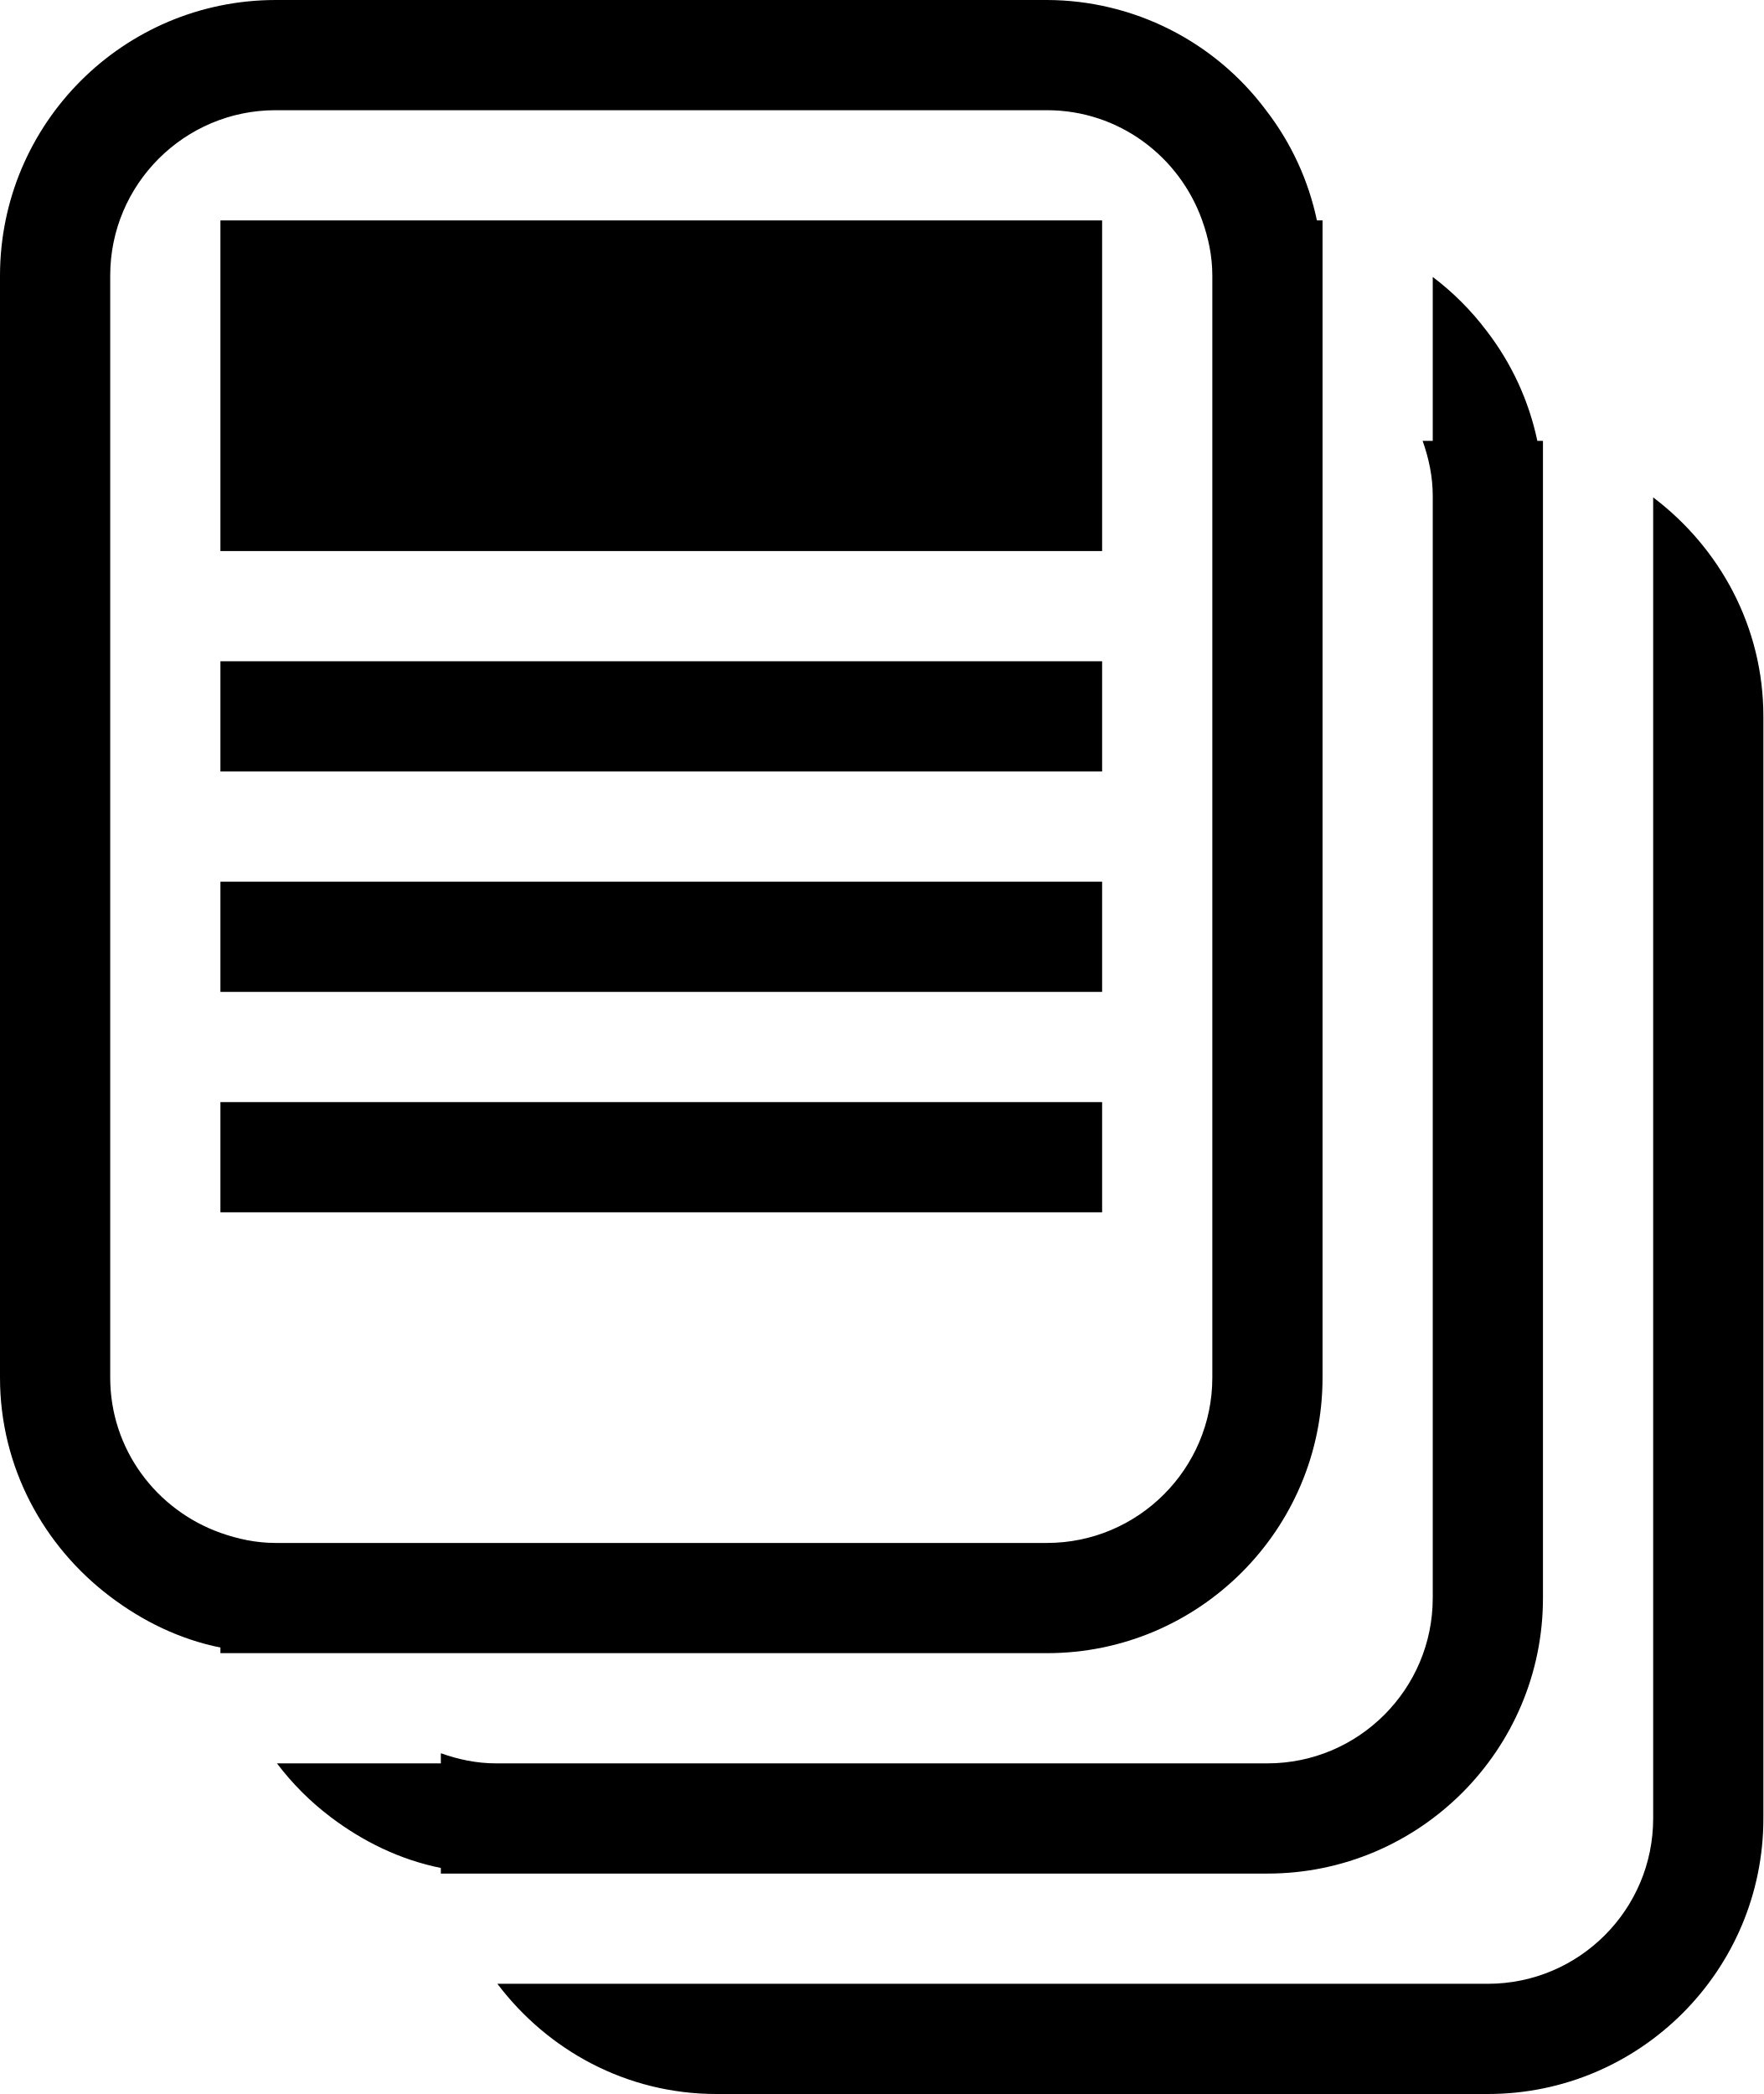
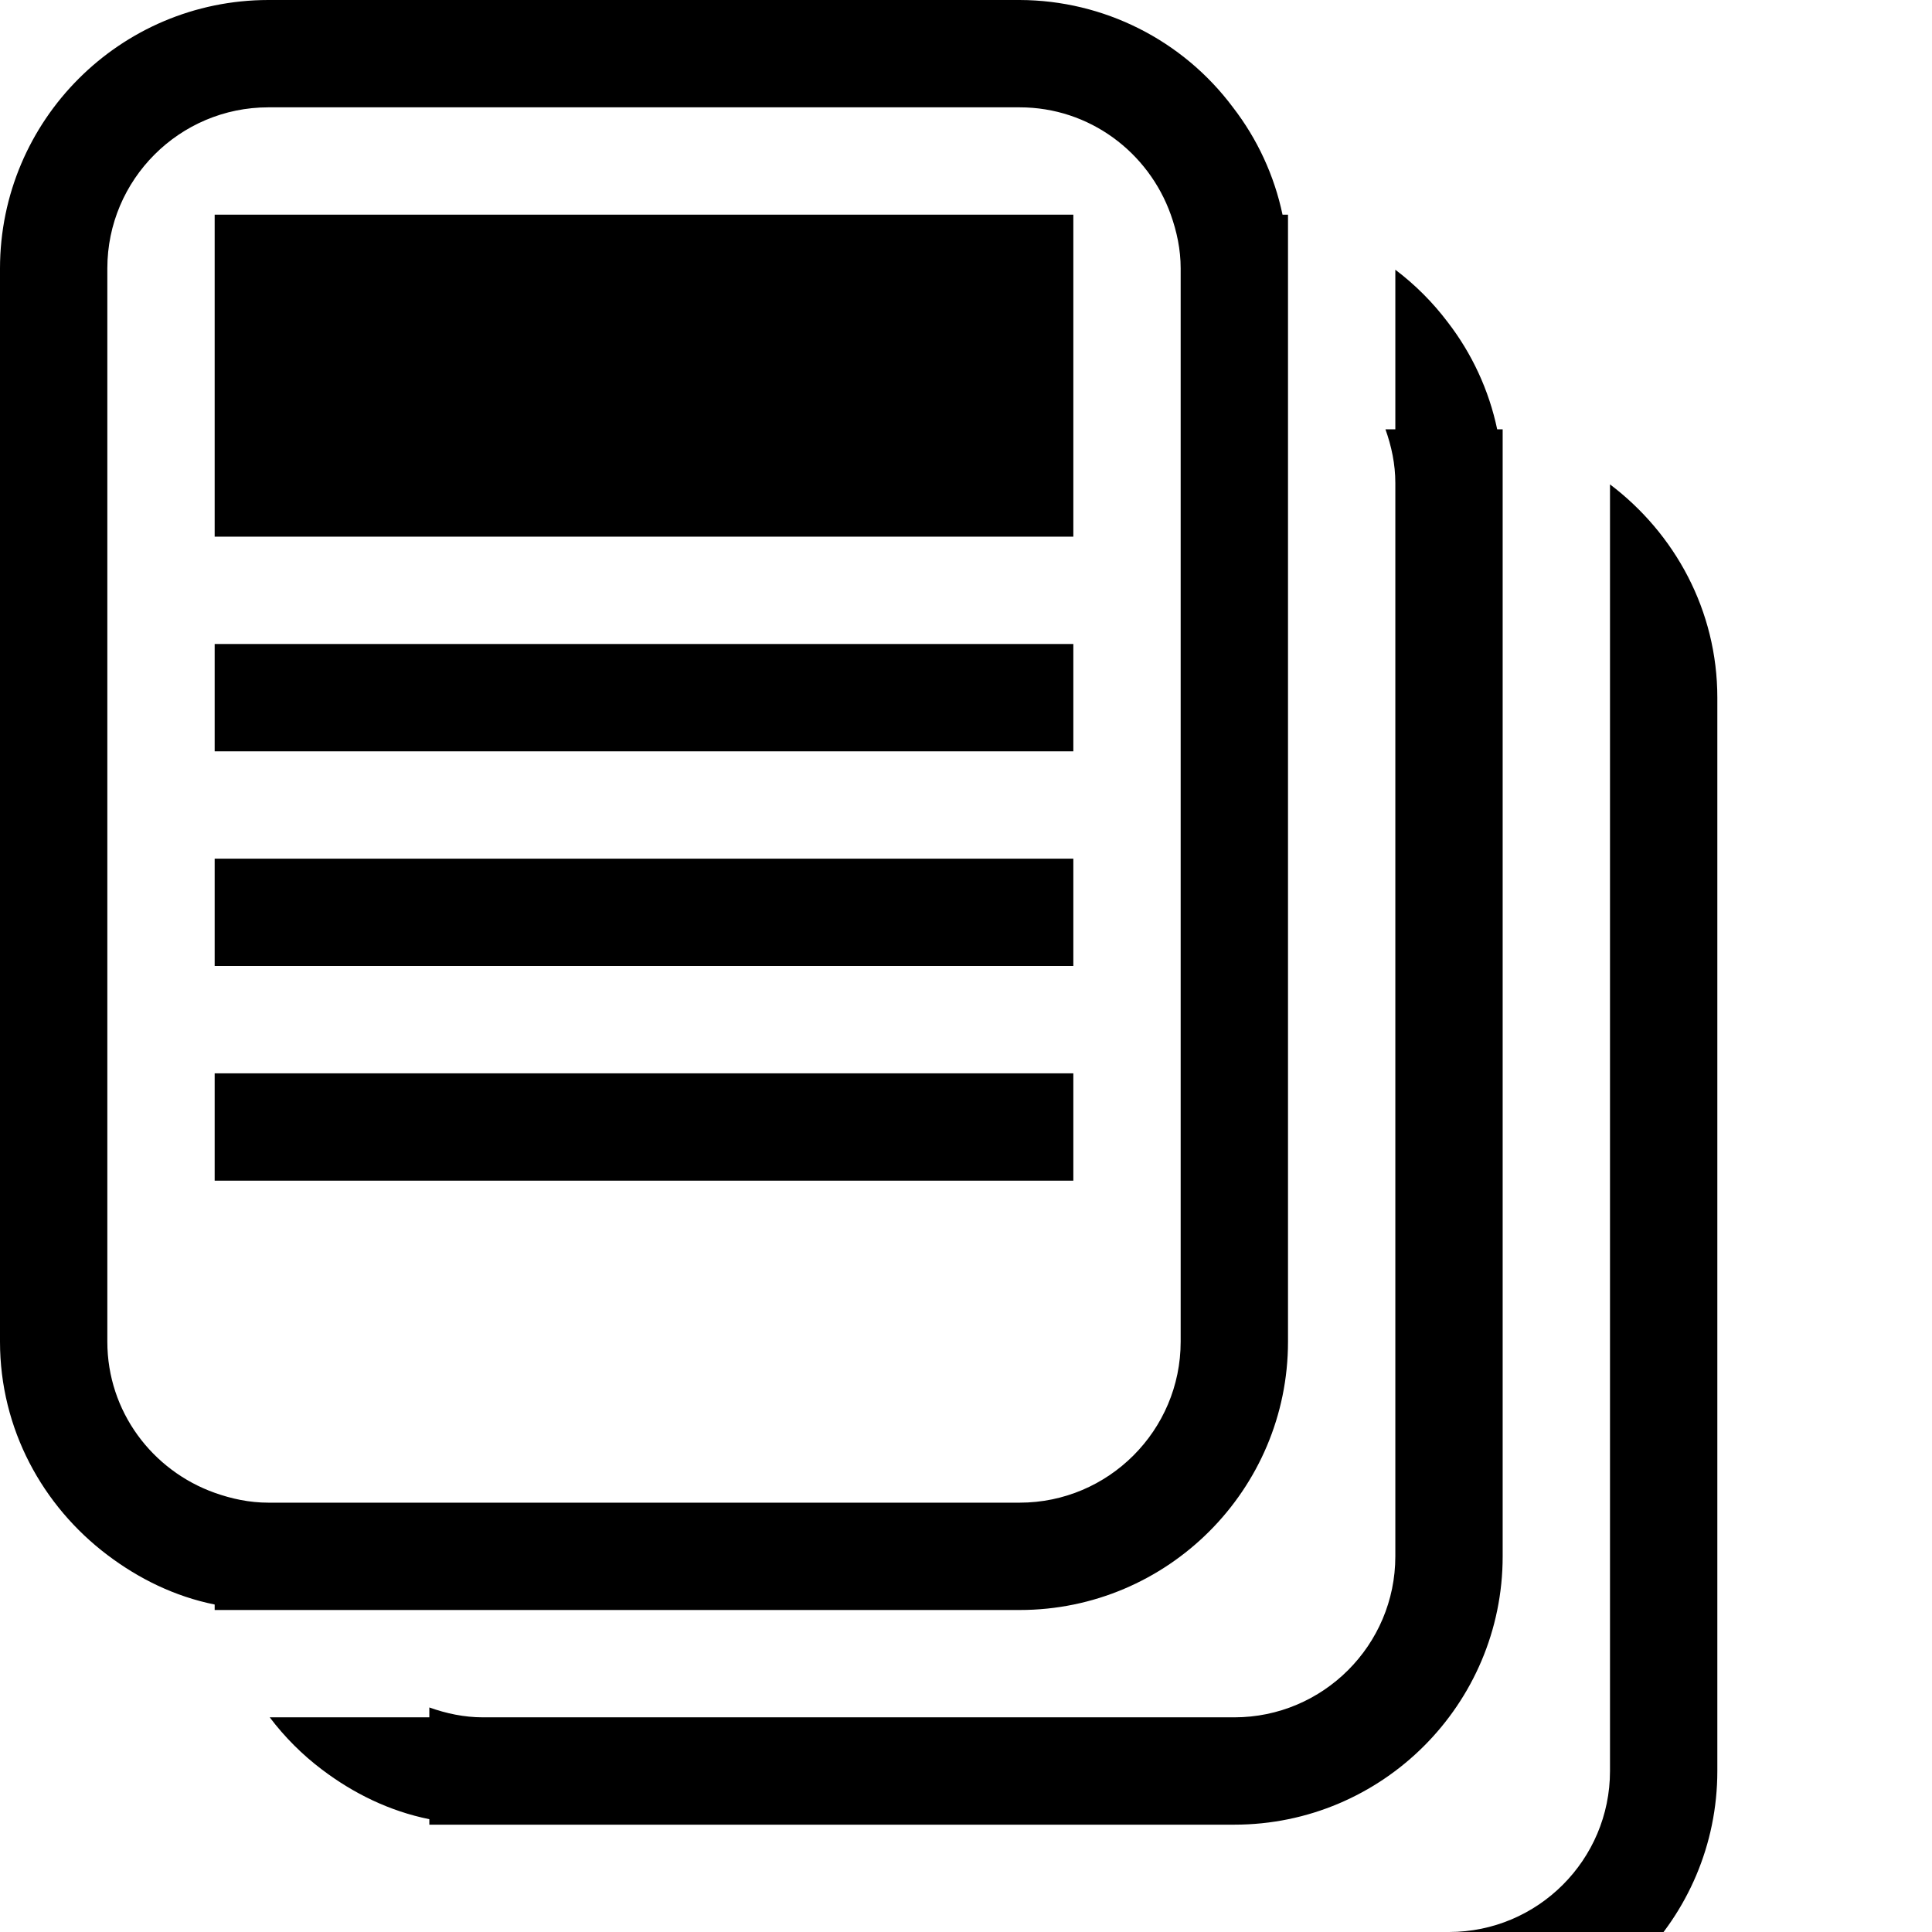
- <svg xmlns="http://www.w3.org/2000/svg" width="16" height="19" viewBox="0 0 16 19">
+ <svg xmlns="http://www.w3.org/2000/svg" width="18" height="18" viewBox="0 0 18 18">
  <g fill-rule="evenodd">
    <path d="M15 4.513V16.5c0 .828-.673 1.5-1.5 1.5H4.513c.456.604 1.173 1 1.987 1h7c1.379 0 2.5-1.121 2.5-2.5v-10c0-.813-.396-1.53-1-1.987" />
    <path d="M11.5 17c1.379 0 2.5-1.121 2.5-2.5V4h-.051a2.466 2.466 0 0 0-.462-1A2.496 2.496 0 0 0 13 2.513V4h-.092c.056.157.092.324.092.5v10c0 .827-.673 1.5-1.5 1.5h-7c-.176 0-.343-.036-.5-.092V16H2.513c.139.184.303.348.487.487.292.221.628.387 1 .462V17h7.5z" />
    <path d="M2.5 14c-.176 0-.343-.036-.5-.092-.581-.207-1-.757-1-1.408v-10C1 1.673 1.673 1 2.5 1h7c.651 0 1.201.419 1.408 1 .056.157.092.324.092.5v10c0 .827-.673 1.5-1.5 1.5h-7zm.592 1H9.5c1.379 0 2.5-1.121 2.5-2.5V2h-.051a2.466 2.466 0 0 0-.462-1A2.488 2.488 0 0 0 9.5 0h-7A2.503 2.503 0 0 0 0 2.5v10c0 .814.397 1.531 1 1.987.292.221.628.387 1 .462V15h1.092z" />
    <path d="M4 9h6V8H2v1h1zm0-2h6V6H2v1h1zm0 4h6v-1H2v1h1zm-.95-6H10V2H2v3h1z" />
  </g>
</svg>
